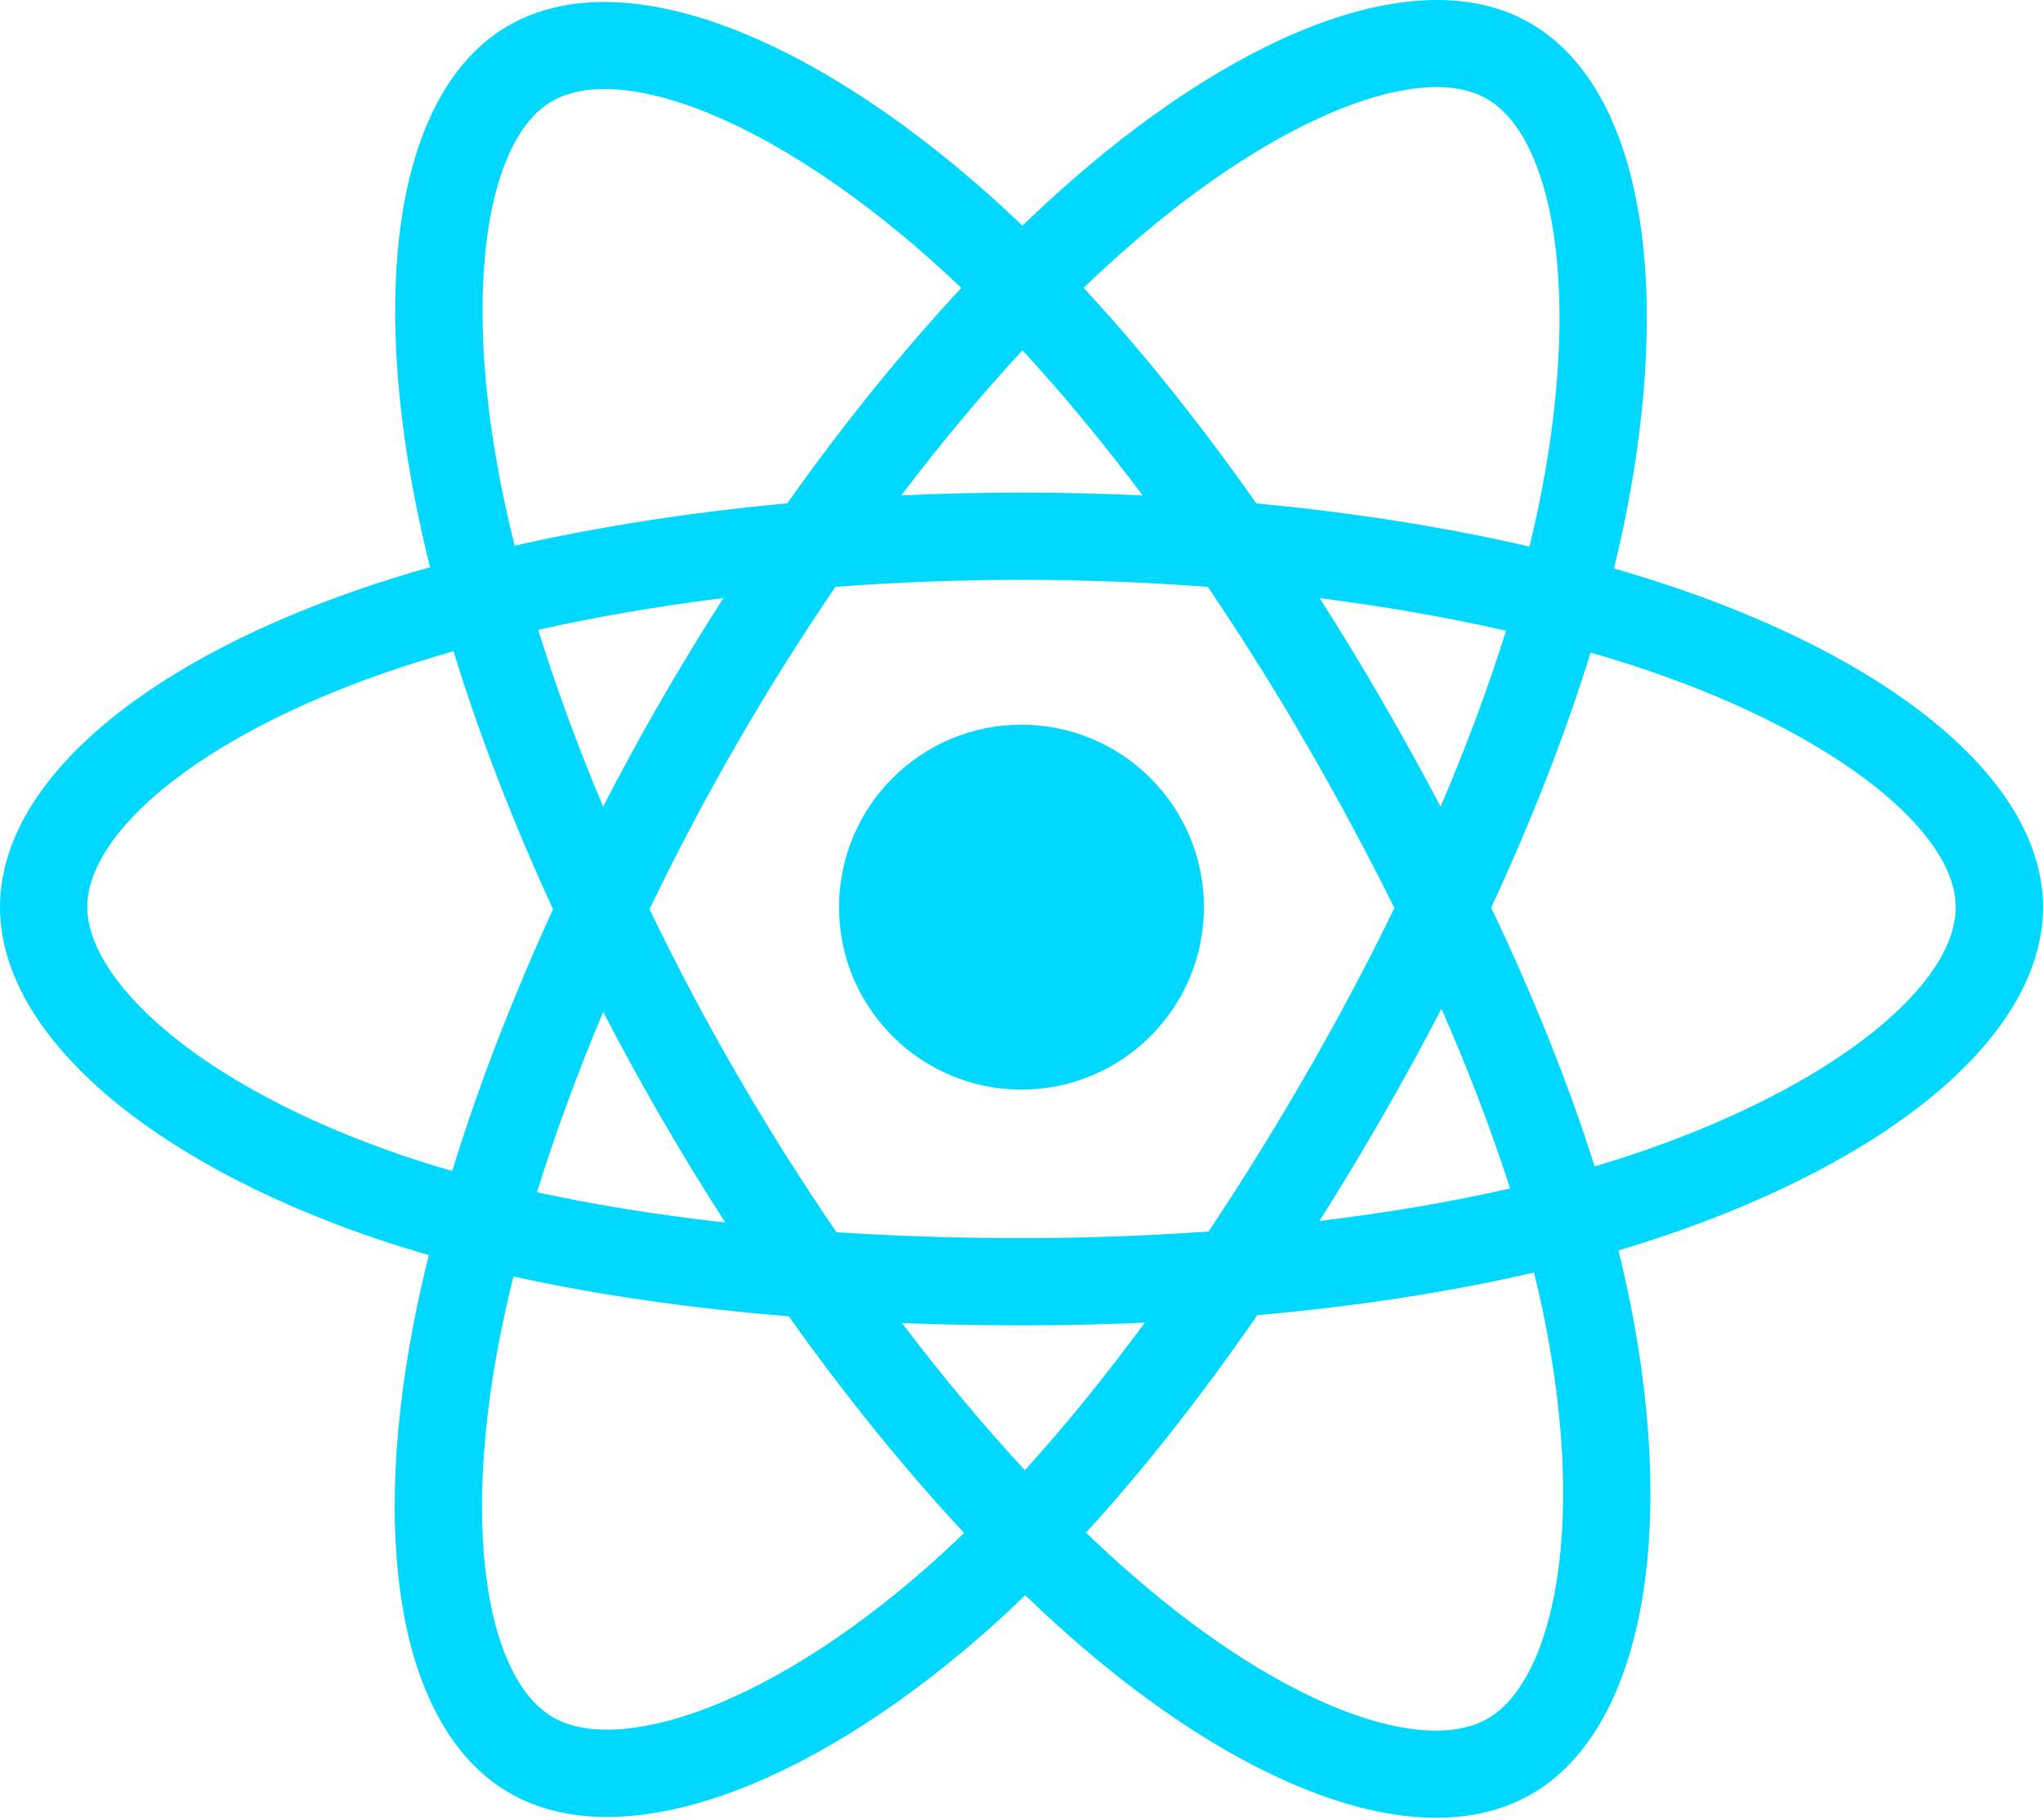
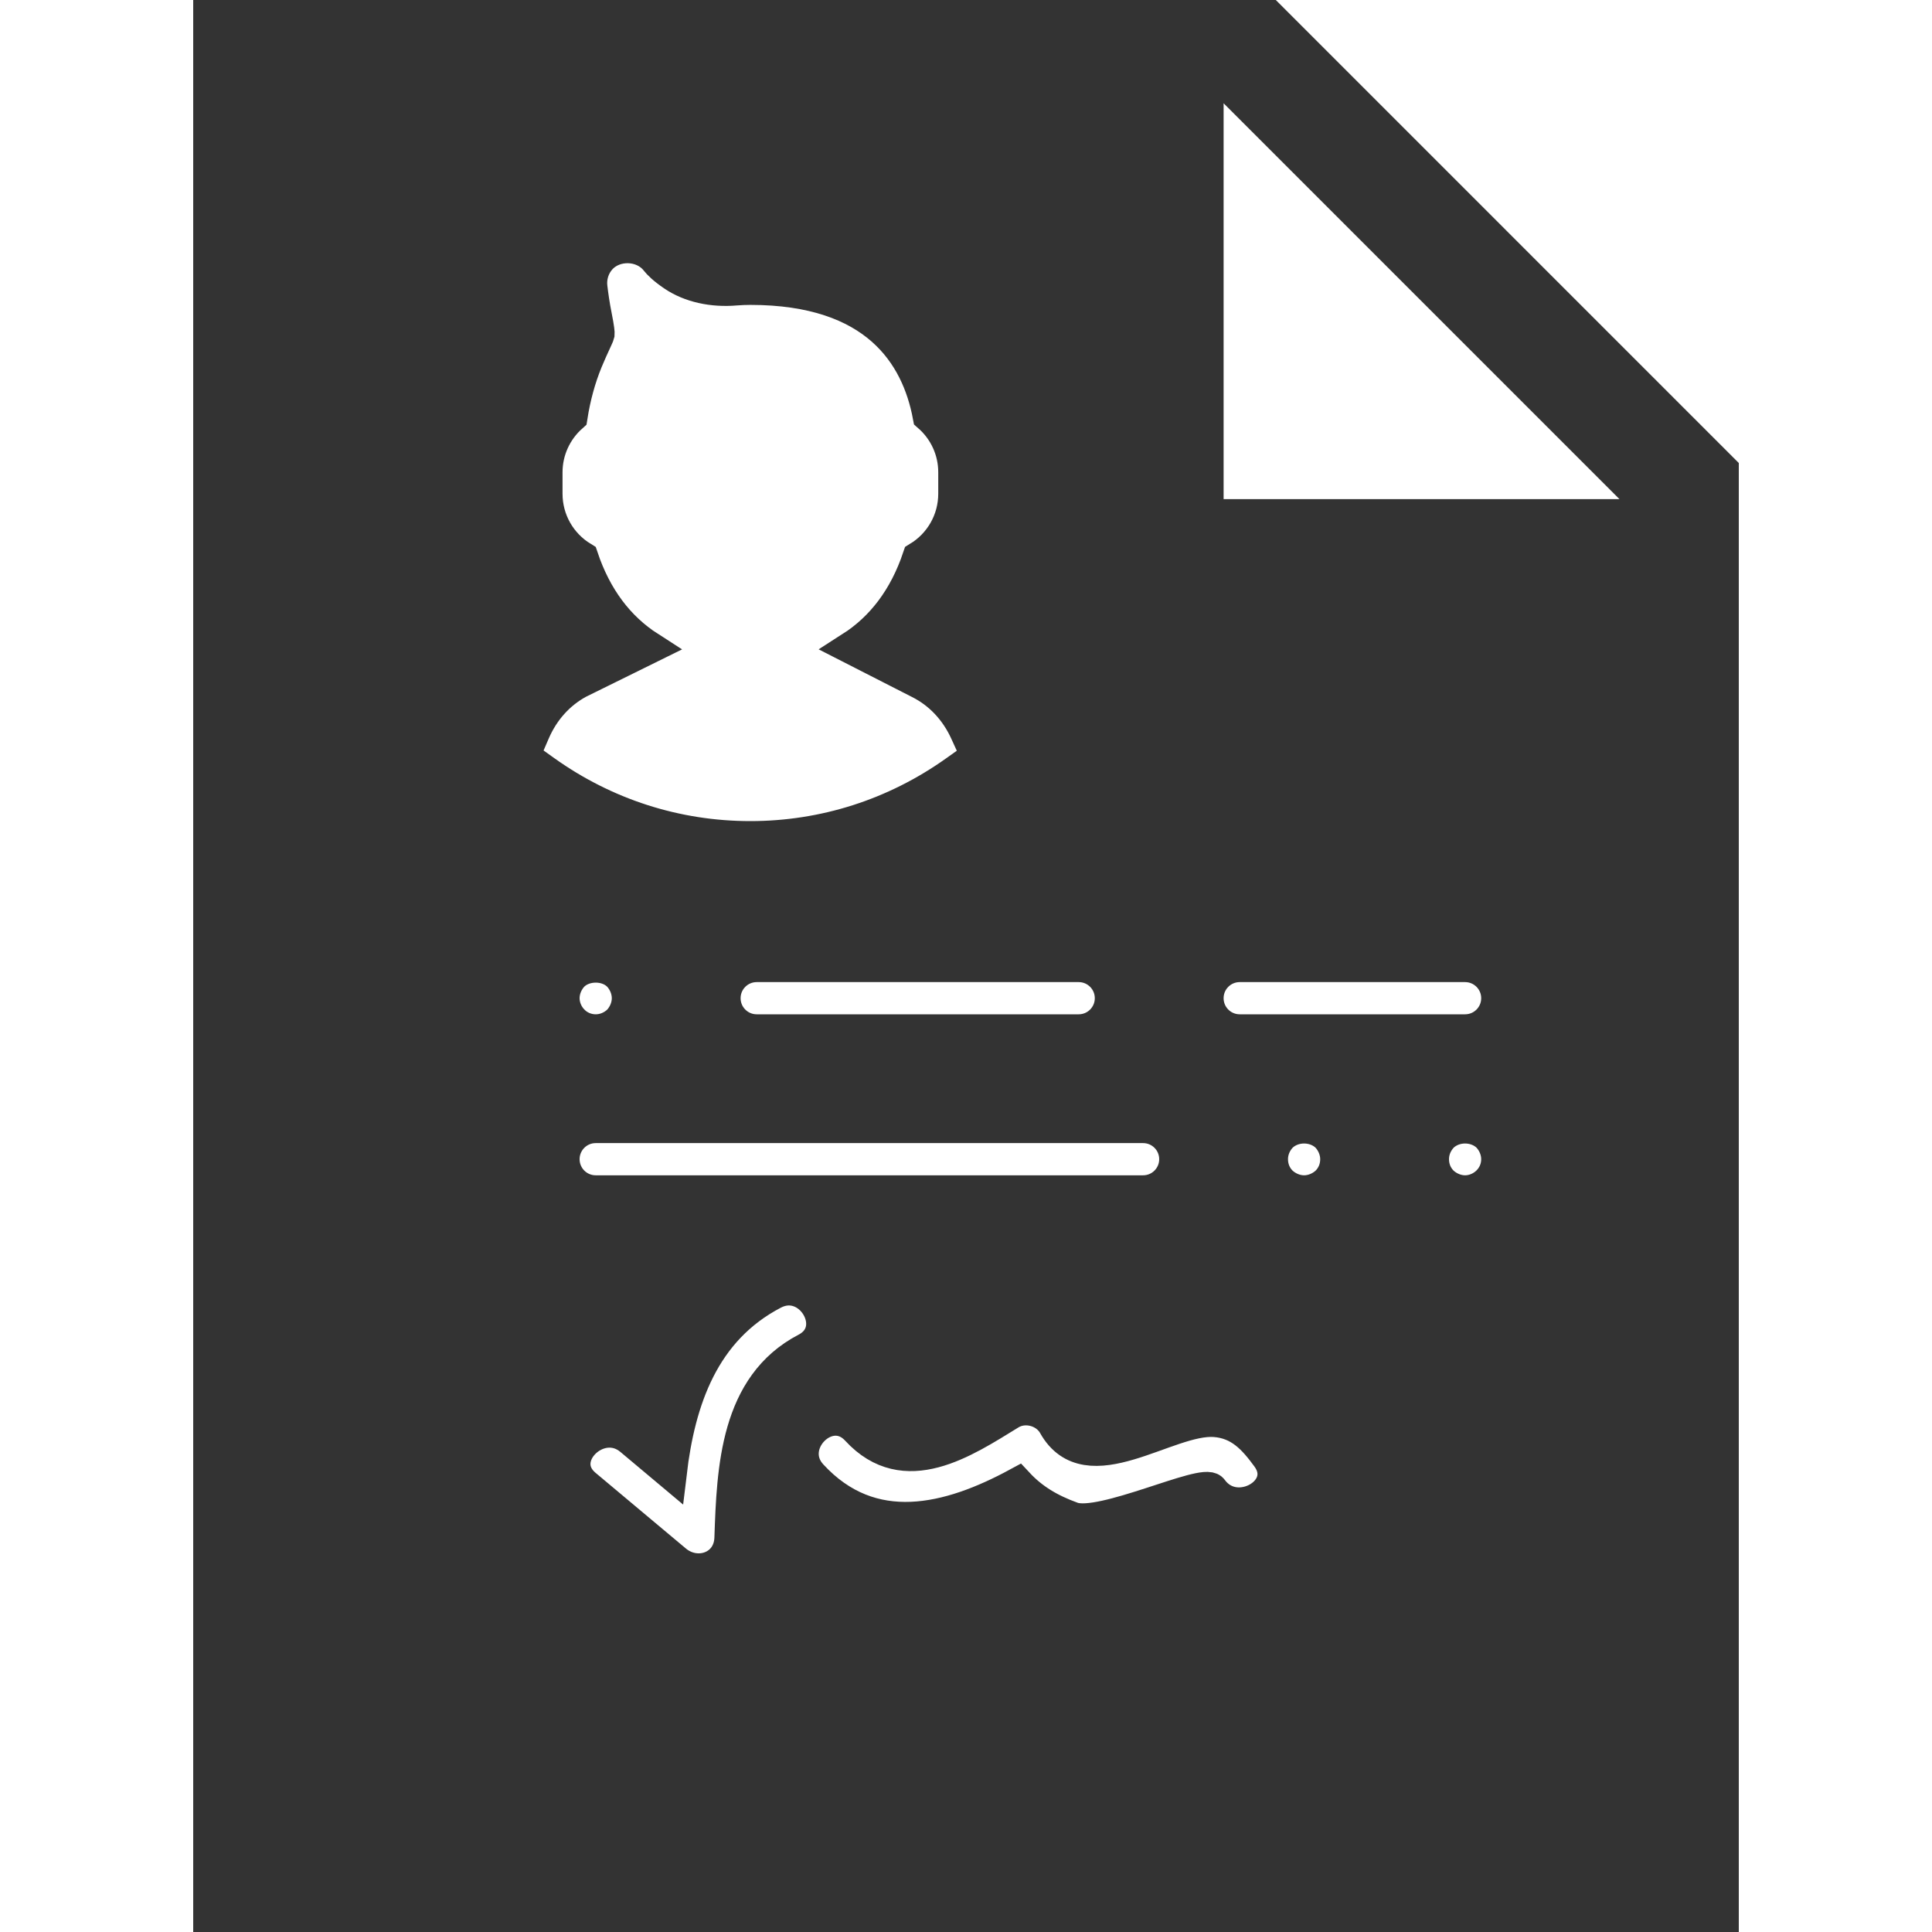
- <svg xmlns="http://www.w3.org/2000/svg" aria-hidden="true" role="img" class="iconify iconify--logos" width="35.93" height="32" preserveAspectRatio="xMidYMid meet" viewBox="0 0 256 228">
-   <path fill="#00D8FF" d="M210.483 73.824a171.49 171.49 0 0 0-8.24-2.597c.465-1.9.893-3.777 1.273-5.621c6.238-30.281 2.16-54.676-11.769-62.708c-13.355-7.7-35.196.329-57.254 19.526a171.23 171.23 0 0 0-6.375 5.848a155.866 155.866 0 0 0-4.241-3.917C100.759 3.829 77.587-4.822 63.673 3.233C50.33 10.957 46.379 33.89 51.995 62.588a170.974 170.974 0 0 0 1.892 8.48c-3.28.932-6.445 1.924-9.474 2.98C17.309 83.498 0 98.307 0 113.668c0 15.865 18.582 31.778 46.812 41.427a145.52 145.52 0 0 0 6.921 2.165a167.467 167.467 0 0 0-2.01 9.138c-5.354 28.2-1.173 50.591 12.134 58.266c13.744 7.926 36.812-.22 59.273-19.855a145.567 145.567 0 0 0 5.342-4.923a168.064 168.064 0 0 0 6.92 6.314c21.758 18.722 43.246 26.282 56.54 18.586c13.731-7.949 18.194-32.003 12.4-61.268a145.016 145.016 0 0 0-1.535-6.842c1.62-.48 3.21-.974 4.76-1.488c29.348-9.723 48.443-25.443 48.443-41.52c0-15.417-17.868-30.326-45.517-39.844Zm-6.365 70.984c-1.4.463-2.836.91-4.3 1.345c-3.24-10.257-7.612-21.163-12.963-32.432c5.106-11 9.31-21.767 12.459-31.957c2.619.758 5.16 1.557 7.61 2.4c23.69 8.156 38.14 20.213 38.14 29.504c0 9.896-15.606 22.743-40.946 31.14Zm-10.514 20.834c2.562 12.94 2.927 24.64 1.23 33.787c-1.524 8.219-4.59 13.698-8.382 15.893c-8.067 4.67-25.32-1.4-43.927-17.412a156.726 156.726 0 0 1-6.437-5.87c7.214-7.889 14.423-17.06 21.459-27.246c12.376-1.098 24.068-2.894 34.671-5.345a134.17 134.17 0 0 1 1.386 6.193ZM87.276 214.515c-7.882 2.783-14.16 2.863-17.955.675c-8.075-4.657-11.432-22.636-6.853-46.752a156.923 156.923 0 0 1 1.869-8.499c10.486 2.32 22.093 3.988 34.498 4.994c7.084 9.967 14.501 19.128 21.976 27.15a134.668 134.668 0 0 1-4.877 4.492c-9.933 8.682-19.886 14.842-28.658 17.94ZM50.35 144.747c-12.483-4.267-22.792-9.812-29.858-15.863c-6.35-5.437-9.555-10.836-9.555-15.216c0-9.322 13.897-21.212 37.076-29.293c2.813-.98 5.757-1.905 8.812-2.773c3.204 10.42 7.406 21.315 12.477 32.332c-5.137 11.18-9.399 22.249-12.634 32.792a134.718 134.718 0 0 1-6.318-1.979Zm12.378-84.26c-4.811-24.587-1.616-43.134 6.425-47.789c8.564-4.958 27.502 2.111 47.463 19.835a144.318 144.318 0 0 1 3.841 3.545c-7.438 7.987-14.787 17.08-21.808 26.988c-12.04 1.116-23.565 2.908-34.161 5.309a160.342 160.342 0 0 1-1.76-7.887Zm110.427 27.268a347.8 347.8 0 0 0-7.785-12.803c8.168 1.033 15.994 2.404 23.343 4.08c-2.206 7.072-4.956 14.465-8.193 22.045a381.151 381.151 0 0 0-7.365-13.322Zm-45.032-43.861c5.044 5.465 10.096 11.566 15.065 18.186a322.04 322.04 0 0 0-30.257-.006c4.974-6.559 10.069-12.652 15.192-18.18ZM82.802 87.83a323.167 323.167 0 0 0-7.227 13.238c-3.184-7.553-5.909-14.98-8.134-22.152c7.304-1.634 15.093-2.97 23.209-3.984a321.524 321.524 0 0 0-7.848 12.897Zm8.081 65.352c-8.385-.936-16.291-2.203-23.593-3.793c2.26-7.3 5.045-14.885 8.298-22.6a321.187 321.187 0 0 0 7.257 13.246c2.594 4.48 5.28 8.868 8.038 13.147Zm37.542 31.03c-5.184-5.592-10.354-11.779-15.403-18.433c4.902.192 9.899.29 14.978.29c5.218 0 10.376-.117 15.453-.343c-4.985 6.774-10.018 12.97-15.028 18.486Zm52.198-57.817c3.422 7.8 6.306 15.345 8.596 22.52c-7.422 1.694-15.436 3.058-23.88 4.071a382.417 382.417 0 0 0 7.859-13.026a347.403 347.403 0 0 0 7.425-13.565Zm-16.898 8.101a358.557 358.557 0 0 1-12.281 19.815a329.4 329.4 0 0 1-23.444.823c-7.967 0-15.716-.248-23.178-.732a310.202 310.202 0 0 1-12.513-19.846h.001a307.41 307.41 0 0 1-10.923-20.627a310.278 310.278 0 0 1 10.89-20.637l-.001.001a307.318 307.318 0 0 1 12.413-19.761c7.613-.576 15.42-.876 23.31-.876H128c7.926 0 15.743.303 23.354.883a329.357 329.357 0 0 1 12.335 19.695a358.489 358.489 0 0 1 11.036 20.54a329.472 329.472 0 0 1-11 20.722Zm22.56-122.124c8.572 4.944 11.906 24.881 6.52 51.026c-.344 1.668-.73 3.367-1.15 5.09c-10.622-2.452-22.155-4.275-34.23-5.408c-7.034-10.017-14.323-19.124-21.64-27.008a160.789 160.789 0 0 1 5.888-5.4c18.9-16.447 36.564-22.941 44.612-18.3ZM128 90.808c12.625 0 22.86 10.235 22.86 22.86s-10.235 22.86-22.86 22.86s-22.86-10.235-22.86-22.86s10.235-22.86 22.86-22.86Z" />
+ <svg xmlns="http://www.w3.org/2000/svg" fill="#333333" height="200px" width="200px" version="1.1" id="Capa_1" viewBox="0 0 60 60" xml:space="preserve" stroke="#333333">
+   <g id="SVGRepo_bgCarrier" stroke-width="0" />
+   <g id="SVGRepo_tracerCarrier" stroke-linecap="round" stroke-linejoin="round" />
+   <g id="SVGRepo_iconCarrier">
+     <path d="M38.914,0H6.5v60h47V14.586L38.914,0z M34.5,31c0,0.553-0.448,1-1,1h-10c-0.552,0-1-0.447-1-1s0.448-1,1-1h10 C34.052,30,34.5,30.447,34.5,31z M16.262,23.479l0.32-0.741c0.291-0.674,0.769-1.207,1.382-1.541l2.204-1.087 c-0.969-0.622-1.667-1.558-2.083-2.793c-0.684-0.417-1.115-1.158-1.115-1.984v-0.667c0-0.668,0.289-1.293,0.778-1.73 c0.096-0.613,0.254-1.189,0.471-1.719c0.102-0.247,0.188-0.432,0.257-0.582c0.046-0.1,0.104-0.224,0.112-0.259 c0.003-0.032-0.002-0.153-0.086-0.573c-0.065-0.327-0.108-0.627-0.138-0.884c-0.037-0.322,0.065-0.645,0.279-0.885 c0.448-0.5,1.321-0.477,1.739,0.056c0.076,0.097,0.231,0.255,0.534,0.459c0.512,0.346,1.208,0.502,1.937,0.438 c0.147-0.012,0.297-0.018,0.451-0.018c3.896,0,5.183,2.053,5.54,3.951c0.5,0.438,0.794,1.068,0.794,1.745v0.667 c0,0.826-0.431,1.567-1.115,1.984c-0.418,1.24-1.12,2.178-2.095,2.801l2.122,1.083c0.632,0.317,1.135,0.848,1.447,1.531l0.344,0.752 l-0.674,0.479C27.792,25.296,25.592,26,23.302,26c-2.298,0-4.505-0.709-6.384-2.052L16.262,23.479z M19.5,31 c0,0.26-0.11,0.52-0.29,0.71C19.02,31.89,18.77,32,18.5,32s-0.53-0.11-0.71-0.3c-0.18-0.181-0.29-0.44-0.29-0.7 c0-0.261,0.11-0.521,0.29-0.71c0.36-0.36,1.05-0.37,1.42,0C19.39,30.479,19.5,30.739,19.5,31z M17.5,36c0-0.553,0.448-1,1-1h17 c0.552,0,1,0.447,1,1s-0.448,1-1,1h-17C17.948,37,17.5,36.553,17.5,36z M22.686,47.766c-0.031,0.918-1.045,1.262-1.707,0.707 c-0.935-0.784-1.871-1.567-2.806-2.351c-0.99-0.83,0.433-2.237,1.414-1.415c0.414,0.347,0.828,0.693,1.241,1.04 c0.268-2.261,1.005-4.441,3.196-5.582c1.142-0.594,2.154,1.132,1.009,1.727C22.863,43.023,22.759,45.599,22.686,47.766z M37.637,46.259c-0.246-0.337-3.424,1.211-4.333,0.883c-0.713-0.257-1.248-0.585-1.697-1.067c-2.122,1.151-4.536,1.774-6.407-0.259 c-0.871-0.947,0.539-2.365,1.414-1.414c1.489,1.619,3.34,0.369,4.756-0.5c0.458-0.281,1.106-0.109,1.368,0.359 c1.034,1.843,3.535-0.242,4.992-0.132c0.773,0.059,1.209,0.542,1.632,1.121C40.126,46.293,38.389,47.289,37.637,46.259z M41.21,36.71C41.02,36.89,40.76,37,40.5,37c-0.26,0-0.52-0.11-0.71-0.29C39.6,36.52,39.5,36.27,39.5,36 c0-0.271,0.11-0.521,0.29-0.71c0.38-0.37,1.04-0.37,1.42,0c0.18,0.189,0.29,0.449,0.29,0.71C41.5,36.27,41.4,36.52,41.21,36.71z M46.21,36.7C46.02,36.89,45.76,37,45.5,37c-0.26,0-0.52-0.11-0.71-0.29C44.6,36.52,44.5,36.27,44.5,36 c0-0.271,0.11-0.521,0.29-0.71c0.38-0.37,1.04-0.37,1.42,0c0.18,0.189,0.29,0.449,0.29,0.71C46.5,36.26,46.4,36.51,46.21,36.7z M45.5,32h-7c-0.552,0-1-0.447-1-1s0.448-1,1-1h7c0.552,0,1,0.447,1,1S46.052,32,45.5,32z M37.5,16V2l14,14H37.5z" />
+   </g>
</svg>
